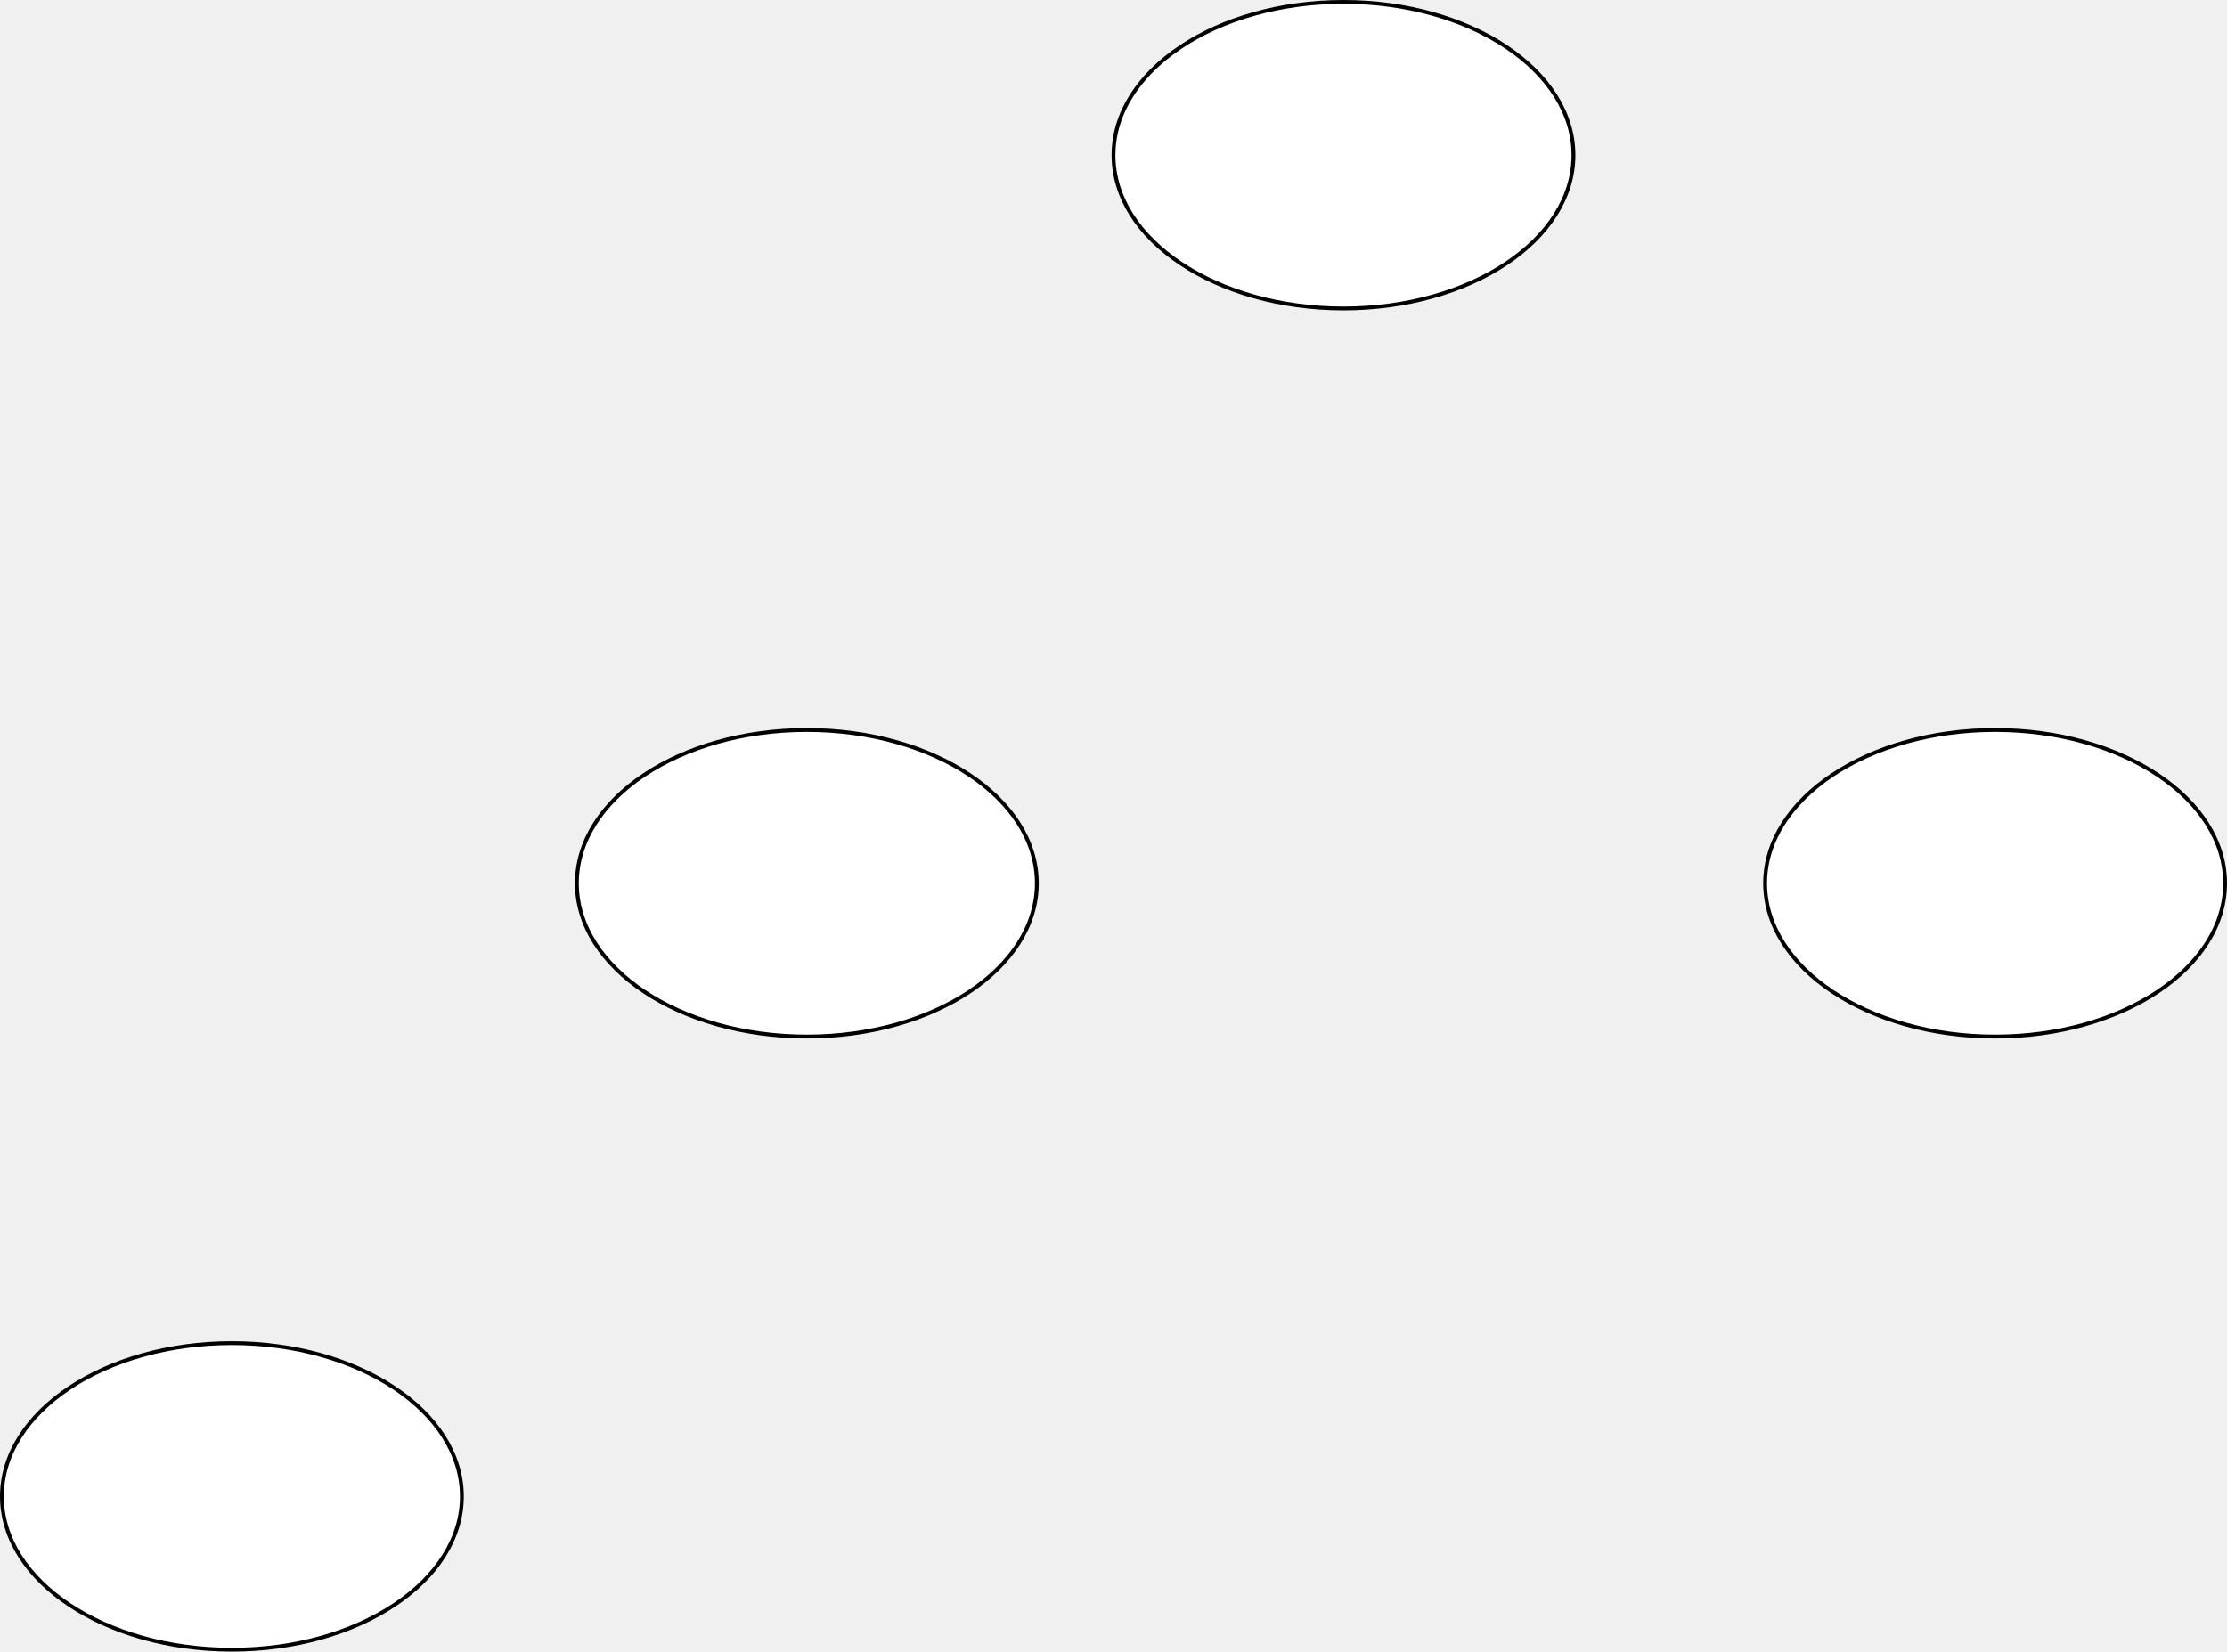
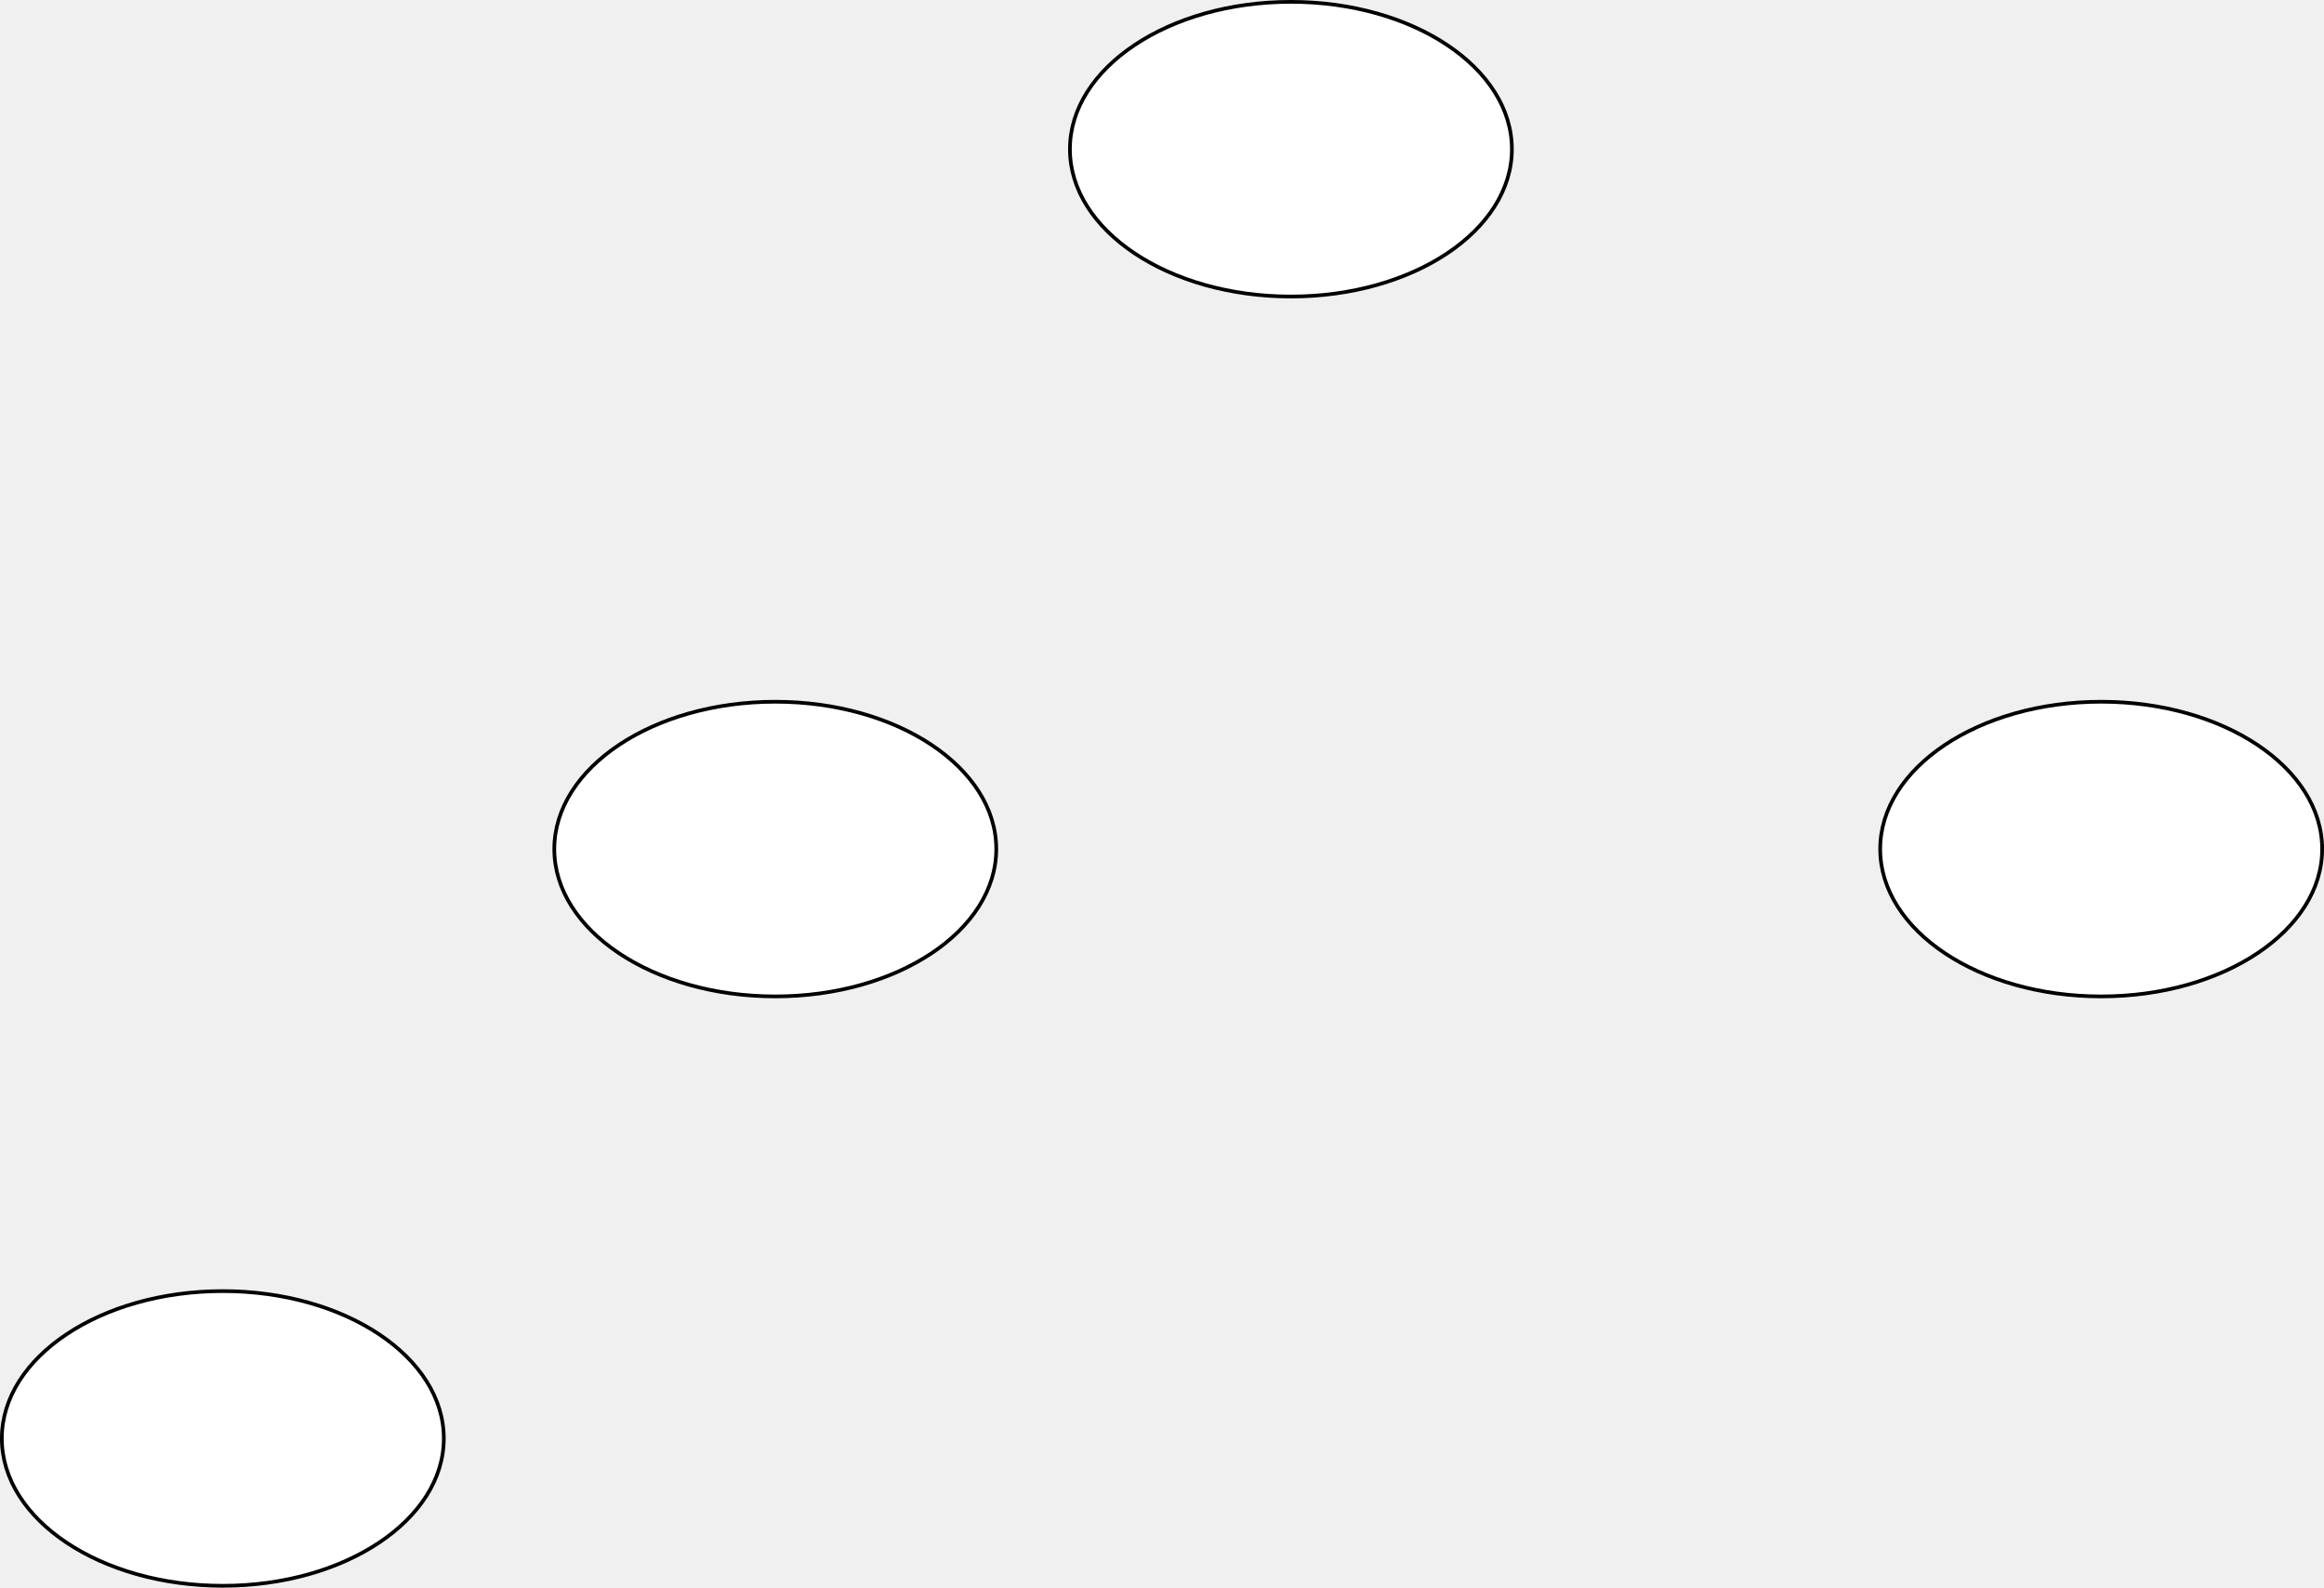
- <svg xmlns="http://www.w3.org/2000/svg" version="1.1" width="581px" height="431px" viewBox="-0.5 -0.5 581 431" content="&lt;mxfile host=&quot;app.diagrams.net&quot; modified=&quot;2021-04-17T18:19:24.370Z&quot; agent=&quot;5.0 (X11; Linux x86_64) AppleWebKit/537.36 (KHTML, like Gecko) Chrome/90.0.443.72 Safari/537.36&quot; etag=&quot;23oralLkZOzJYrFLloVH&quot; version=&quot;14.6.1&quot; type=&quot;github&quot;&gt;&lt;diagram id=&quot;uUUSJsalyCbWoxh345sE&quot; name=&quot;Page-1&quot;&gt;zZU9b4MwEEB/DWMlwOSDNSRNhnaoqFSpmwsXbNXExHEK5NfXlHPAiiq1Q1UmfO+O8/GMwCNJ2WwVrdijzEF4oZ83Hll7YRgE88hcOtL2ZBYvelAonmPRAFJ+AYQ+0jPP4eQUaimF5pULM3k4QKYdRpWStVu2l8LdtaIF3IA0o+KWvvBcM6Rz3x8SO+AFw61jmyipLUZwYjSX9QiRjUcSJaXuV2WTgOjkWS/9ffffZK+DKTjon9yQHOHytFgVO7V+ix6e31+PxfYOu3xQccYHxmF1aw2YLka2CVY14xrSimZdpjbnbRjTpTBRYJa3A9nuoDQ0I4QDbkGWoFVrSjBLCMrCtyWwcT1yb4WykfYlMorHXVxbD0bMAqX8QlA4LUFB7Aoi4X8LItMSNPOnJiialqDI9RMt/86PCYfP21du9JMgm08=&lt;/diagram&gt;&lt;/mxfile&gt;" resource="https://app.diagrams.net/index.html#Hmikee-AI%2FData-Structures-and-Algorithms%2Fmain%2FUntitled%20Diagram.svg">
+ <svg xmlns="http://www.w3.org/2000/svg" version="1.1" width="631px" height="431px" viewBox="-0.5 -0.5 631 431" content="&lt;mxfile host=&quot;app.diagrams.net&quot; modified=&quot;2021-04-17T18:19:28.997Z&quot; agent=&quot;5.0 (X11; Linux x86_64) AppleWebKit/537.36 (KHTML, like Gecko) Chrome/90.0.443.72 Safari/537.36&quot; etag=&quot;I6MUA8nHbuvTMEzpf4r5&quot; version=&quot;14.6.1&quot; type=&quot;github&quot;&gt;&lt;diagram id=&quot;uUUSJsalyCbWoxh345sE&quot; name=&quot;Page-1&quot;&gt;zZU9b4MwEEB/DWMlwOSDNSRNhnaoqFSpmwsXbNVg4jgF8uvrlHPAiiq1Q1UmfO+O8/GMwCNJ2W4VrdmjzEF4oZ+3Hll7YRgE88hcLqTrySxe9KBQPMeiAaT8DAh9pCeew9Ep1FIKzWsXZrKqINMOo0rJxi3bS+HuWtMCbkCaUXFLX3iuGdK57w+JHfCC4daxTZTUFiM4MprLZoTIxiOJklL3q7JNQFzkWS/9ffffZK+DKaj0T25IDnB+WqyKnVq/RQ/P76+HYnuHXT6oOOED47C6swZMFyPbBKuGcQ1pTbNLpjHnbRjTpTBRYJa3A9nuoDS0I4QDbkGWoFVnSjBLCMrCtyWwcTNyb4WykfYlMorHXVxbD0bMAqX8QlA4LUFB7Aoi4X8LItMSNJtNTVA0LUGR6yda/p0fEw6ft6/c6CdBNp8=&lt;/diagram&gt;&lt;/mxfile&gt;" resource="https://app.diagrams.net/index.html#Hmikee-AI%2FData-Structures-and-Algorithms%2Fmain%2FUntitled%20Diagram.svg">
  <defs />
  <g>
    <ellipse cx="350" cy="40" rx="60" ry="40" fill="#ffffff" stroke="#000000" pointer-events="all" />
    <ellipse cx="210" cy="230" rx="60" ry="40" fill="#ffffff" stroke="#000000" pointer-events="all" />
-     <ellipse cx="520" cy="230" rx="60" ry="40" fill="#ffffff" stroke="#000000" pointer-events="all" />
+     <ellipse cx="570" cy="230" rx="60" ry="40" fill="#ffffff" stroke="#000000" pointer-events="all" />
    <ellipse cx="60" cy="390" rx="60" ry="40" fill="#ffffff" stroke="#000000" pointer-events="all" />
  </g>
</svg>
